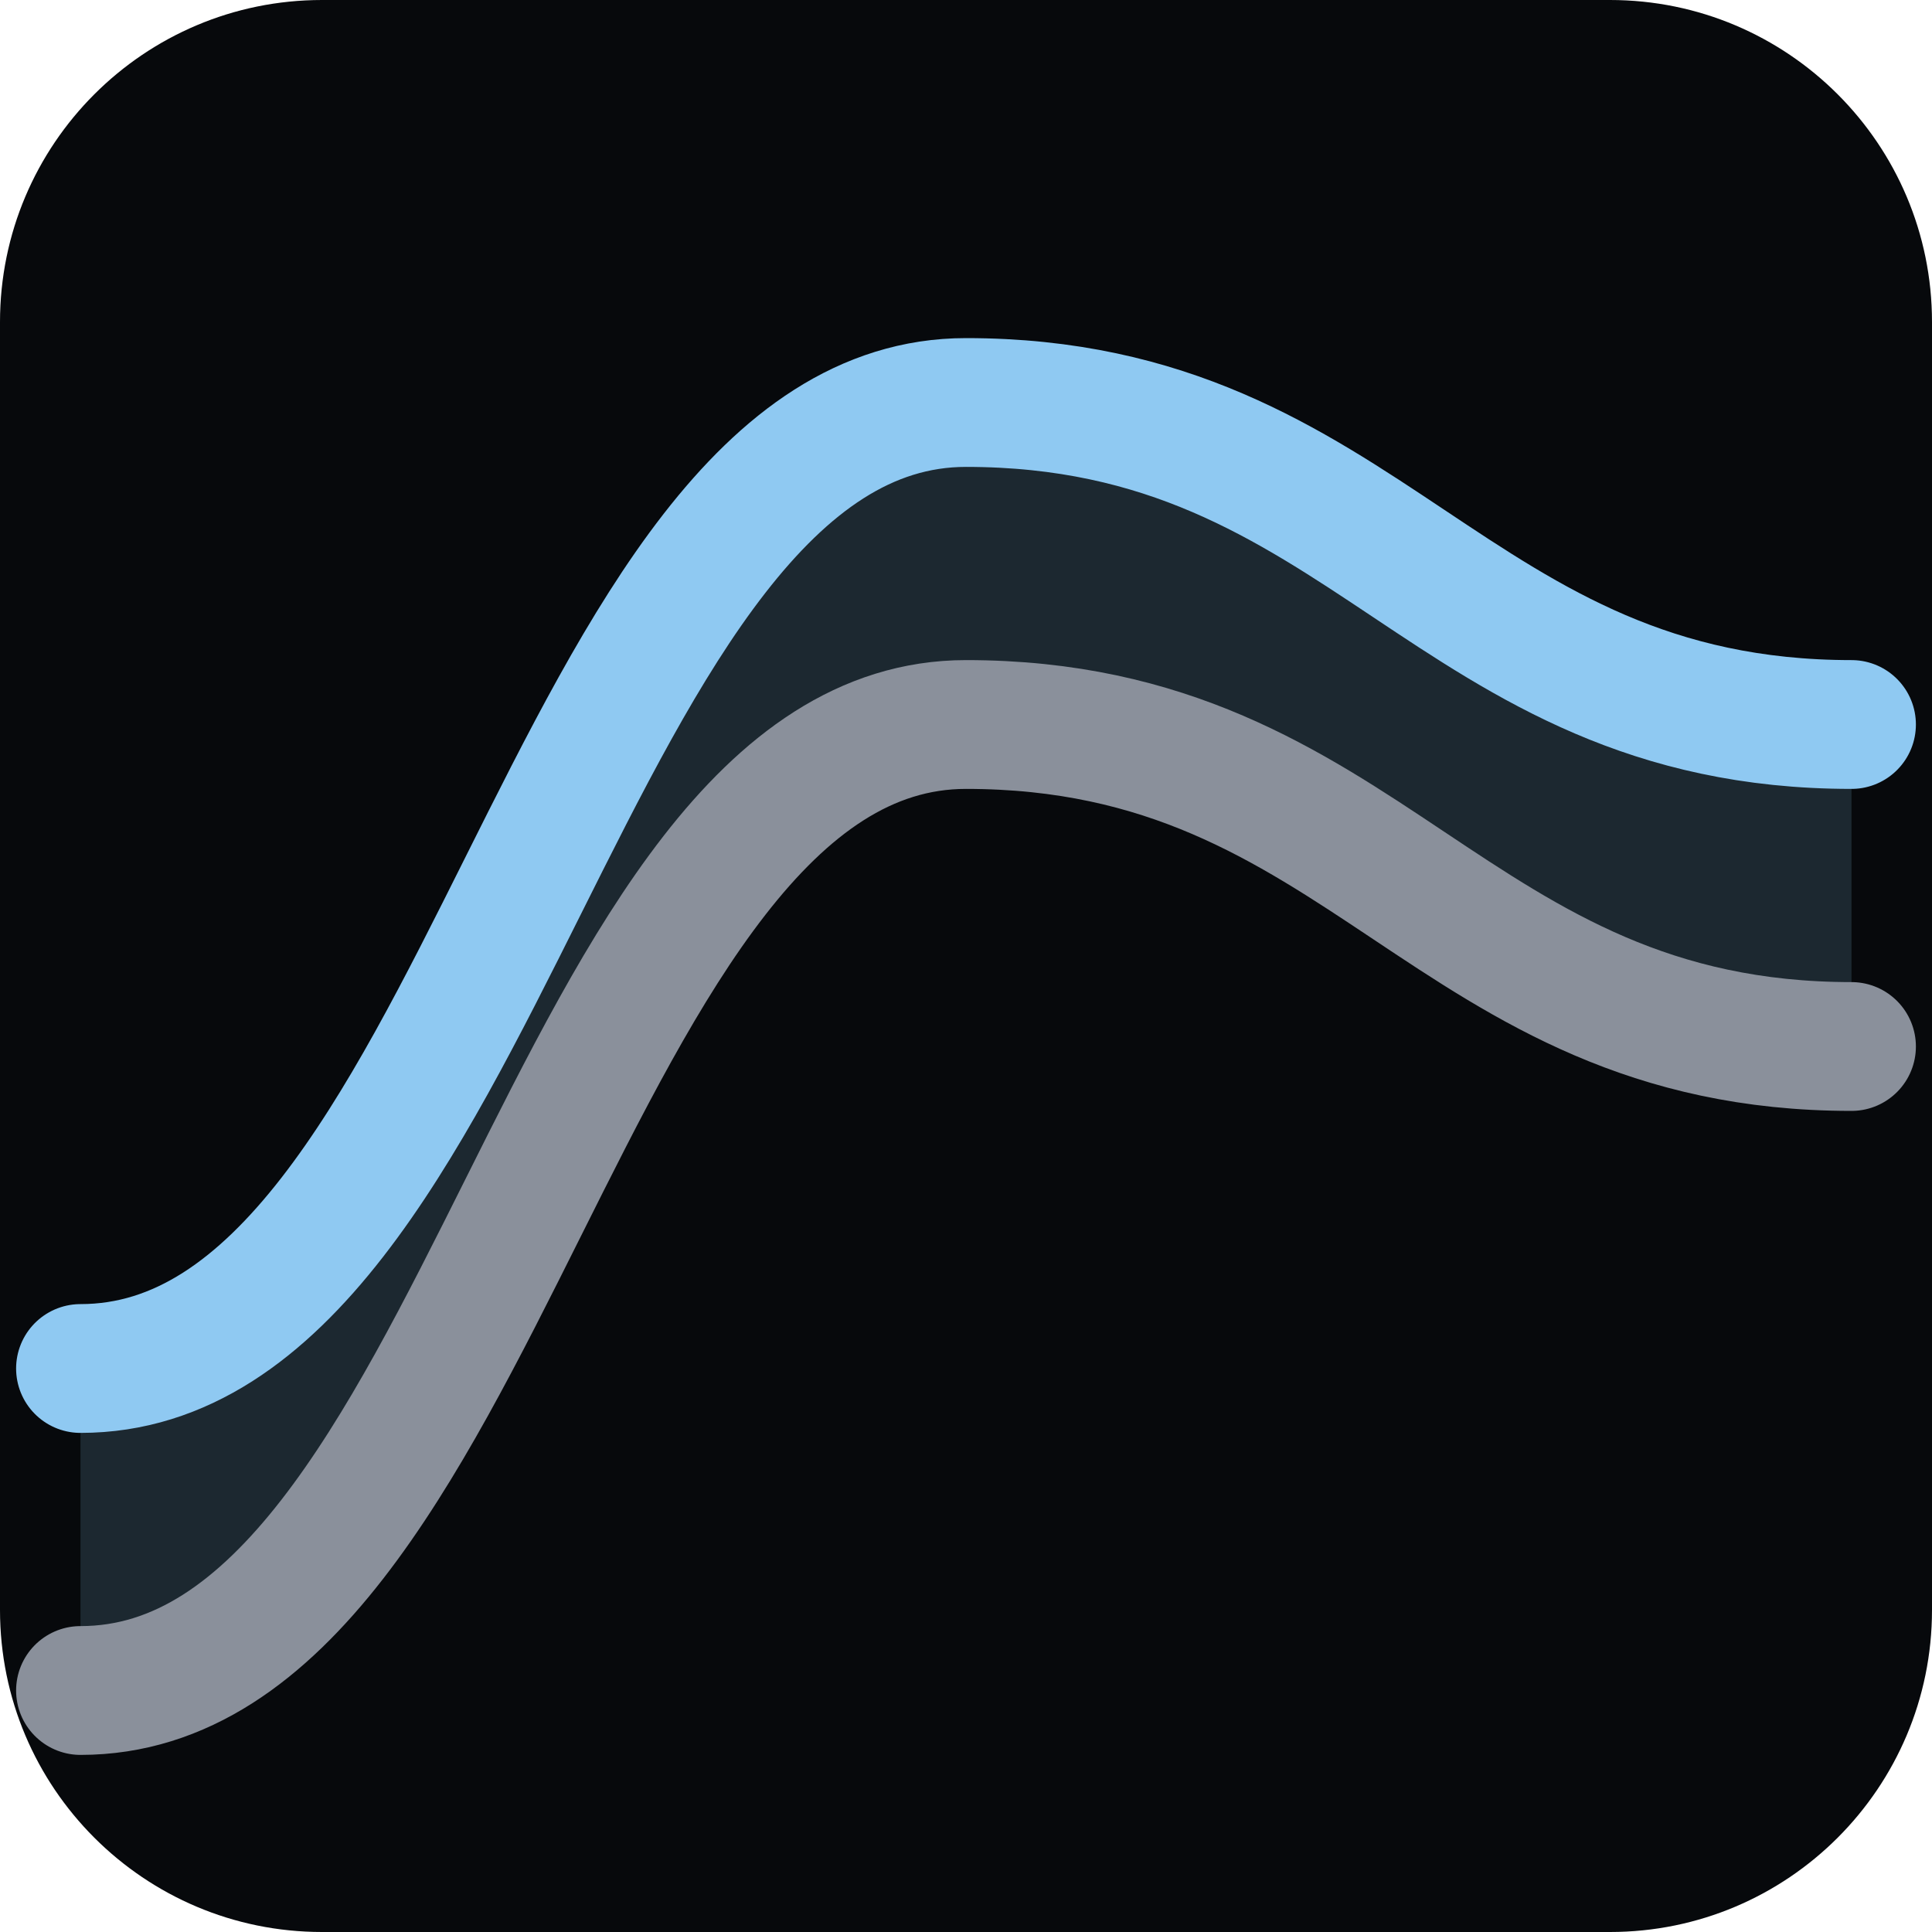
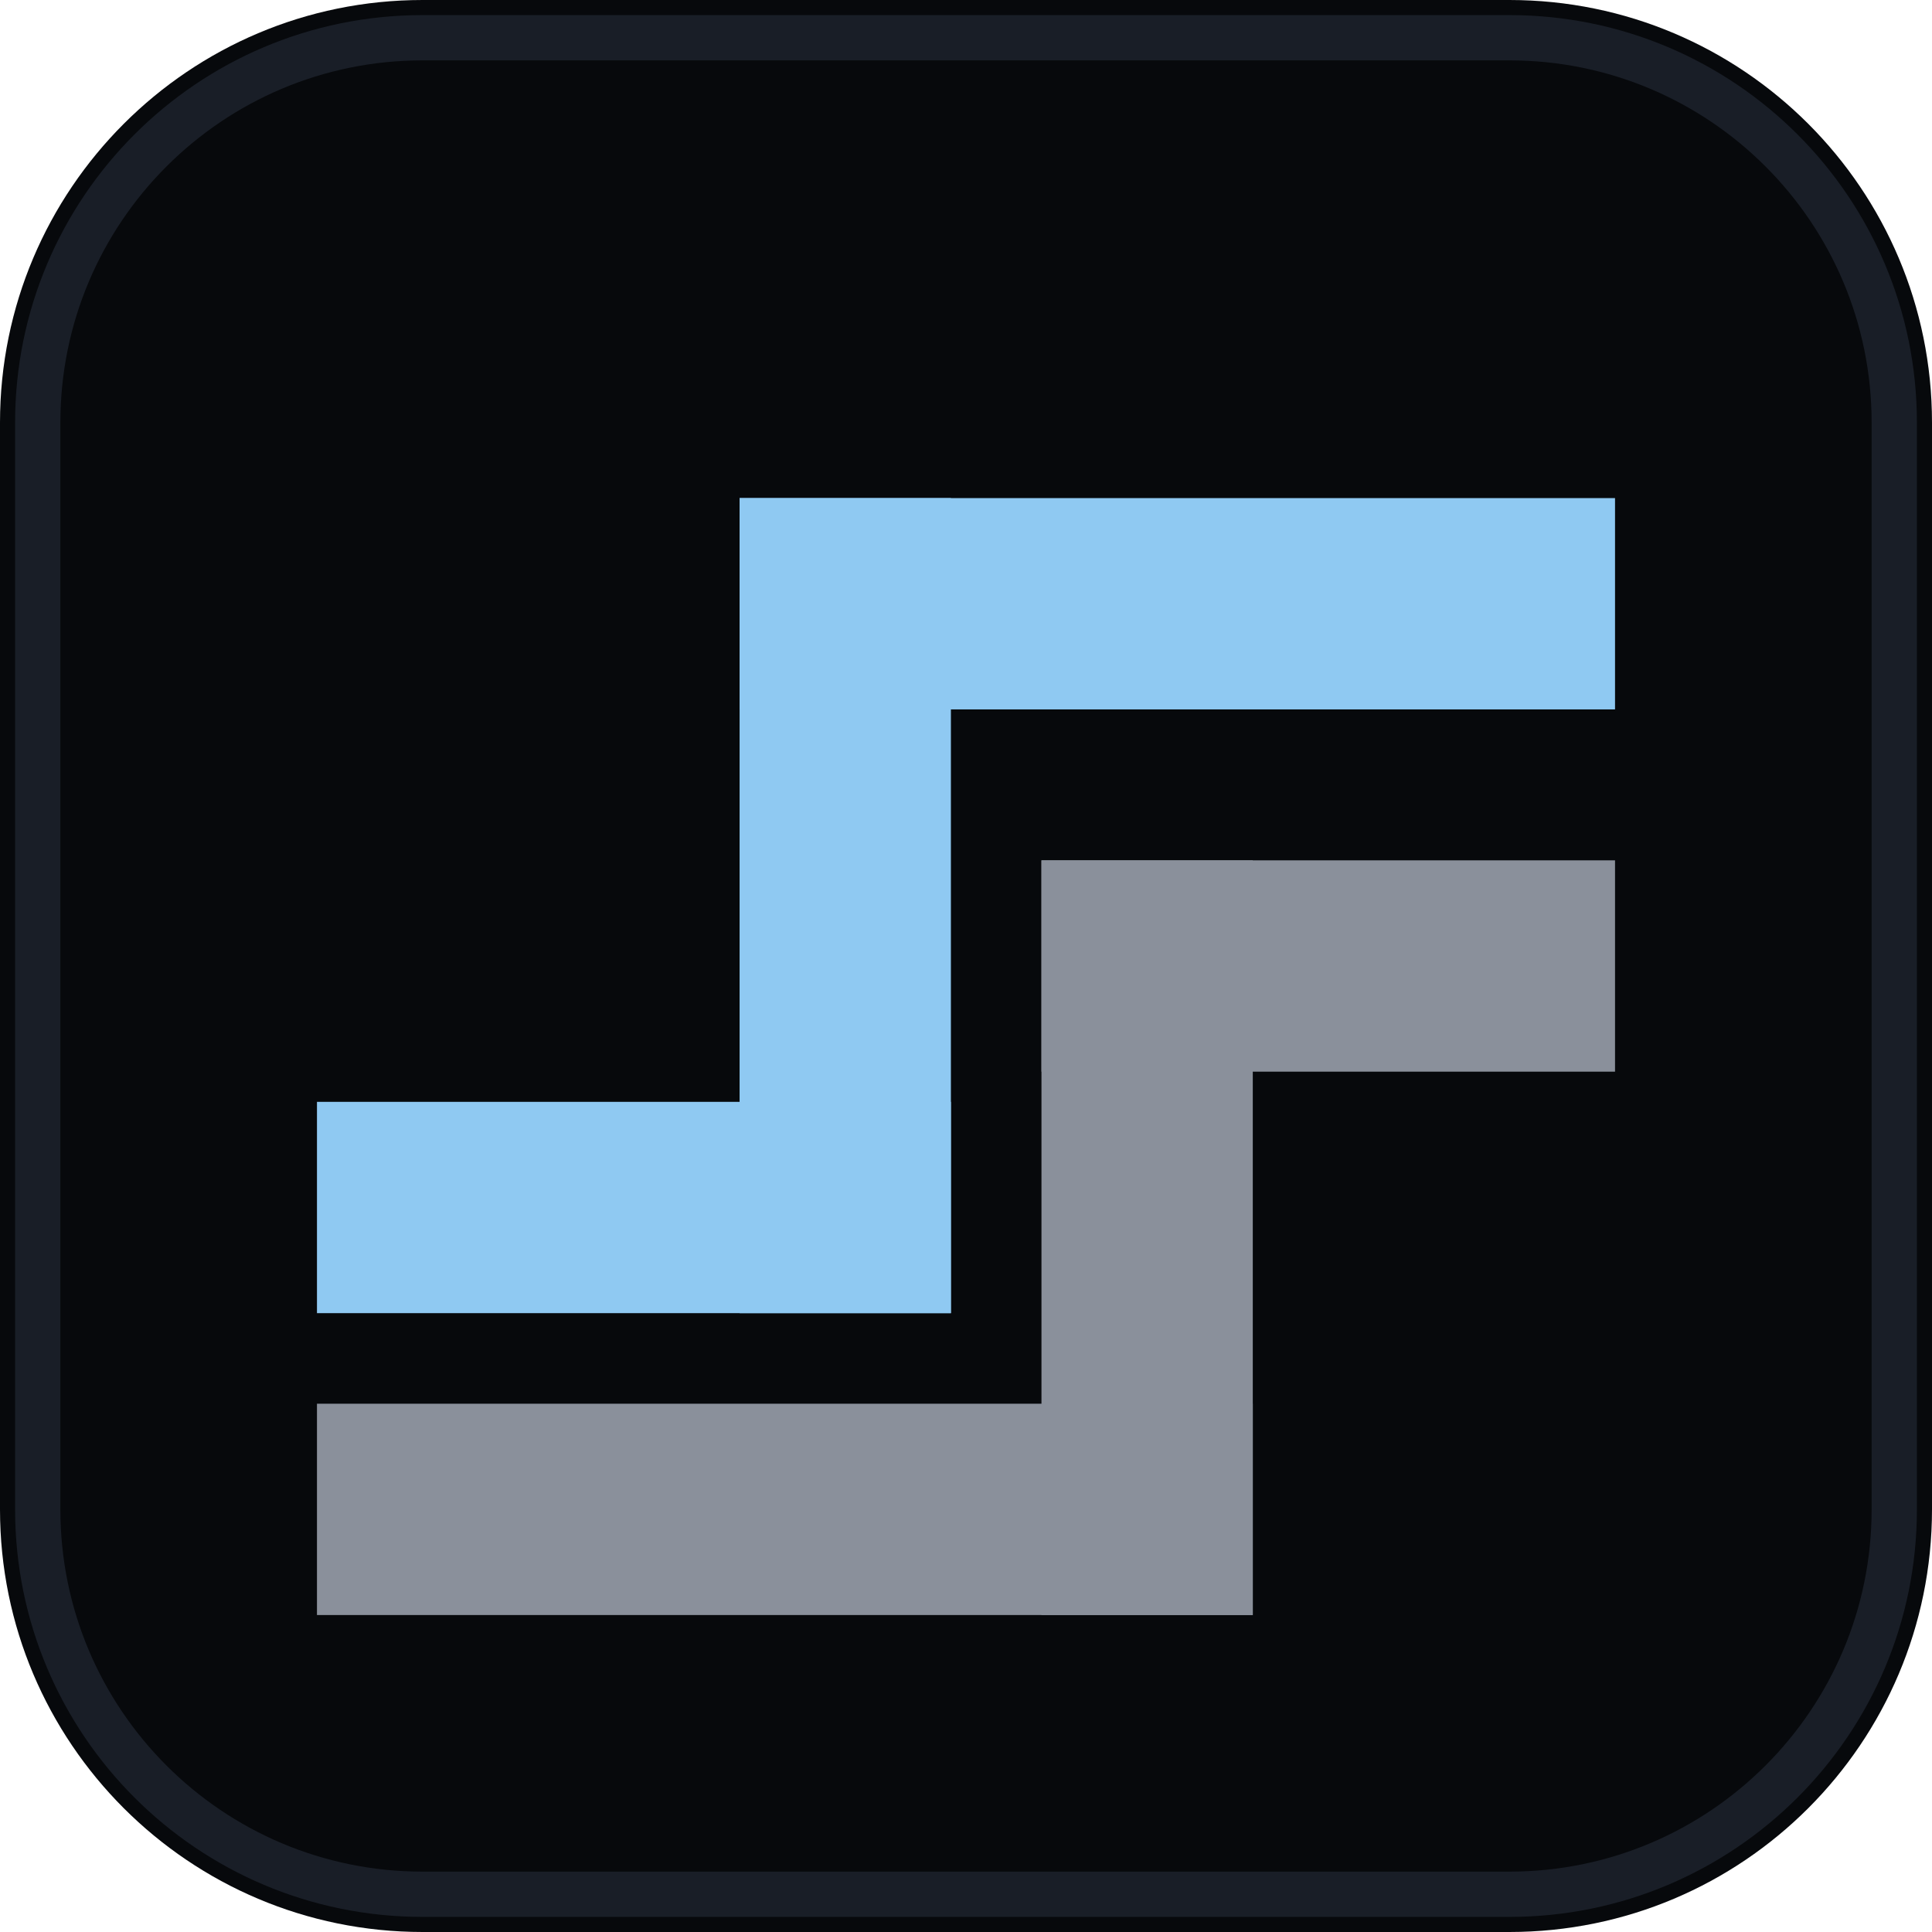
- <svg xmlns="http://www.w3.org/2000/svg" viewBox="0 0 24 24" fill="none">
-   <rect width="24" height="24" rx="4" fill="#07090C" />
-   <path d="M1 17 C6 17, 7 5, 12 5 C17 5, 18 9, 23 9 L23 13 C18 13, 17 9, 12 9 C7 9, 6 21, 1 21 Z" fill="#8FC9F2" fill-opacity="0.16" />
-   <path d="M1 17 C6 17, 7 5, 12 5 C17 5, 18 9, 23 9" stroke="#8FC9F2" stroke-width="1.6" stroke-linecap="round" />
-   <path d="M1 21 C6 21, 7 9, 12 9 C17 9, 18 13, 23 13" stroke="#8A909B" stroke-width="1.6" stroke-linecap="round" />
+ <svg xmlns="http://www.w3.org/2000/svg" viewBox="0 0 64 64" fill="none">
+   <rect width="64" height="64" rx="14" fill="#07090C" />
+   <rect x="1.25" y="1.25" width="61.5" height="61.5" rx="12.75" stroke="#191E27" stroke-width="1.5" />
+   <rect x="10.5" y="36.5" width="21" height="7" fill="#8FC9F2" />
+   <rect x="24.5" y="16.5" width="7" height="27" fill="#8FC9F2" />
+   <rect x="24.5" y="16.5" width="29" height="7" fill="#8FC9F2" />
+   <rect x="10.5" y="46.5" width="31" height="7" fill="#8A909B" />
+   <rect x="34.5" y="28.5" width="7" height="25" fill="#8A909B" />
+   <rect x="34.5" y="28.5" width="19" height="7" fill="#8A909B" />
</svg>
